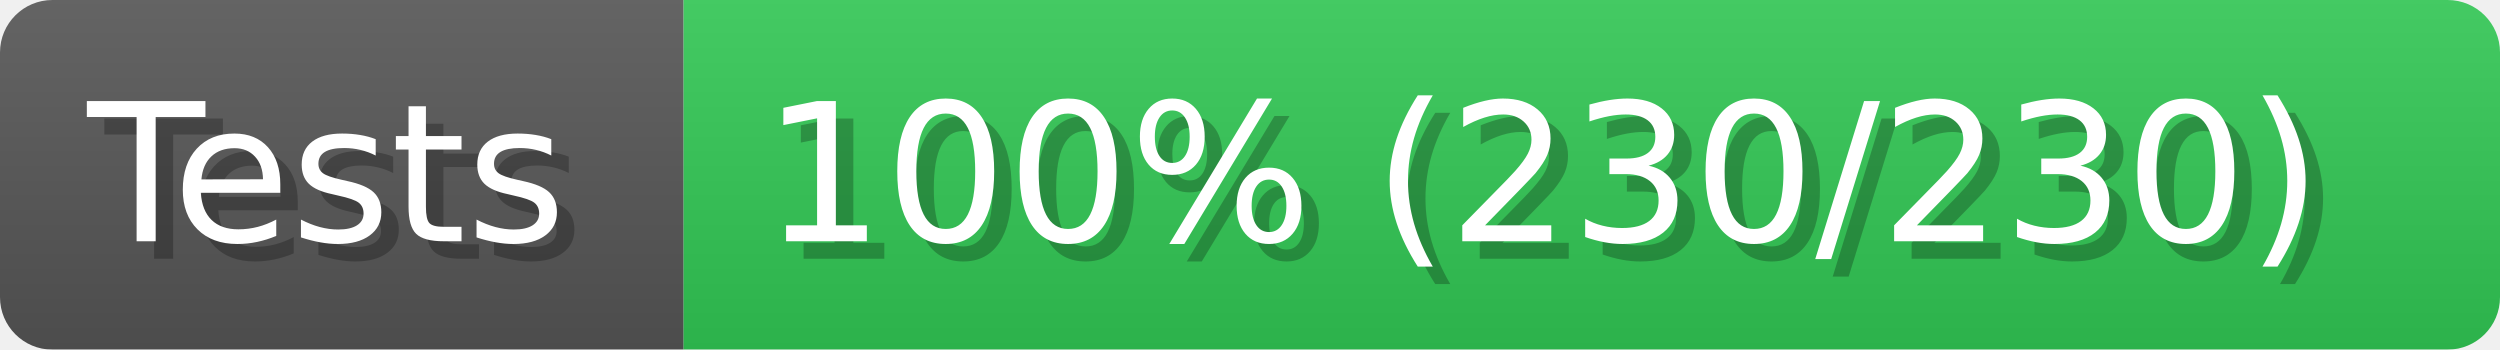
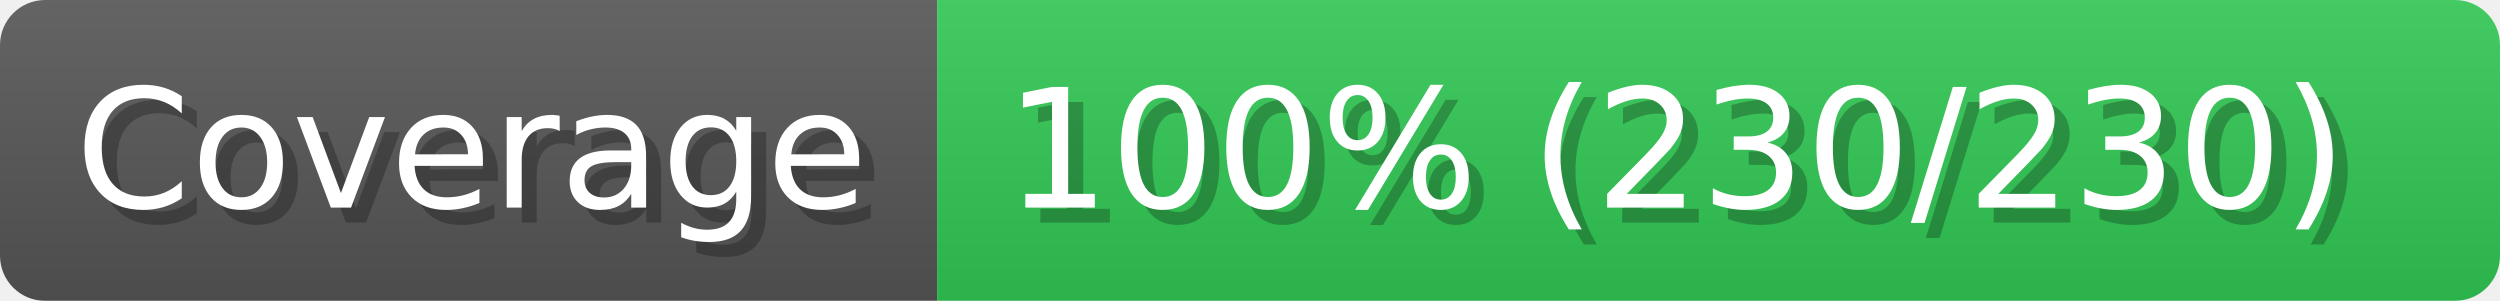
- <svg xmlns="http://www.w3.org/2000/svg" width="143" height="20" viewBox="0 0 1430 200" role="img" aria-label="Tests: 100% (230/230)">
+ <svg xmlns="http://www.w3.org/2000/svg" width="166.2" height="20" viewBox="0 0 1662 200" role="img" aria-label="Coverage: 100% (230/230)">
  <linearGradient id="a" x2="0" y2="100%">
    <stop offset="0" stop-opacity=".1" stop-color="#EEE" />
    <stop offset="1" stop-opacity=".1" />
  </linearGradient>
  <mask id="m">
-     <rect width="1430" height="200" rx="30" fill="#FFF" />
+     <rect width="1662" height="200" rx="30" fill="#FFF" />
  </mask>
  <g mask="url(#m)">
-     <rect width="391" height="200" fill="#555" />
-     <rect width="1039" height="200" fill="#31c653" x="391" />
-     <rect width="1430" height="200" fill="url(#a)" />
+     <rect width="623" height="200" fill="#555" />
+     <rect width="1039" height="200" fill="#31c653" x="623" />
+     <rect width="1662" height="200" fill="url(#a)" />
  </g>
  <g aria-hidden="true" fill="#fff" text-anchor="start" font-family="Verdana,DejaVu Sans,sans-serif" font-size="110">
-     <text x="60" y="148" textLength="291" fill="#000" opacity="0.25">Tests</text>
-     <text x="50" y="138" textLength="291">Tests</text>
-     <text x="446" y="148" textLength="939" fill="#000" opacity="0.25">100% (230/230)</text>
-     <text x="436" y="138" textLength="939">100% (230/230)</text>
+     <text x="60" y="148" textLength="523" fill="#000" opacity="0.25">Coverage</text>
+     <text x="50" y="138" textLength="523">Coverage</text>
+     <text x="678" y="148" textLength="939" fill="#000" opacity="0.25">100% (230/230)</text>
+     <text x="668" y="138" textLength="939">100% (230/230)</text>
  </g>
</svg>
